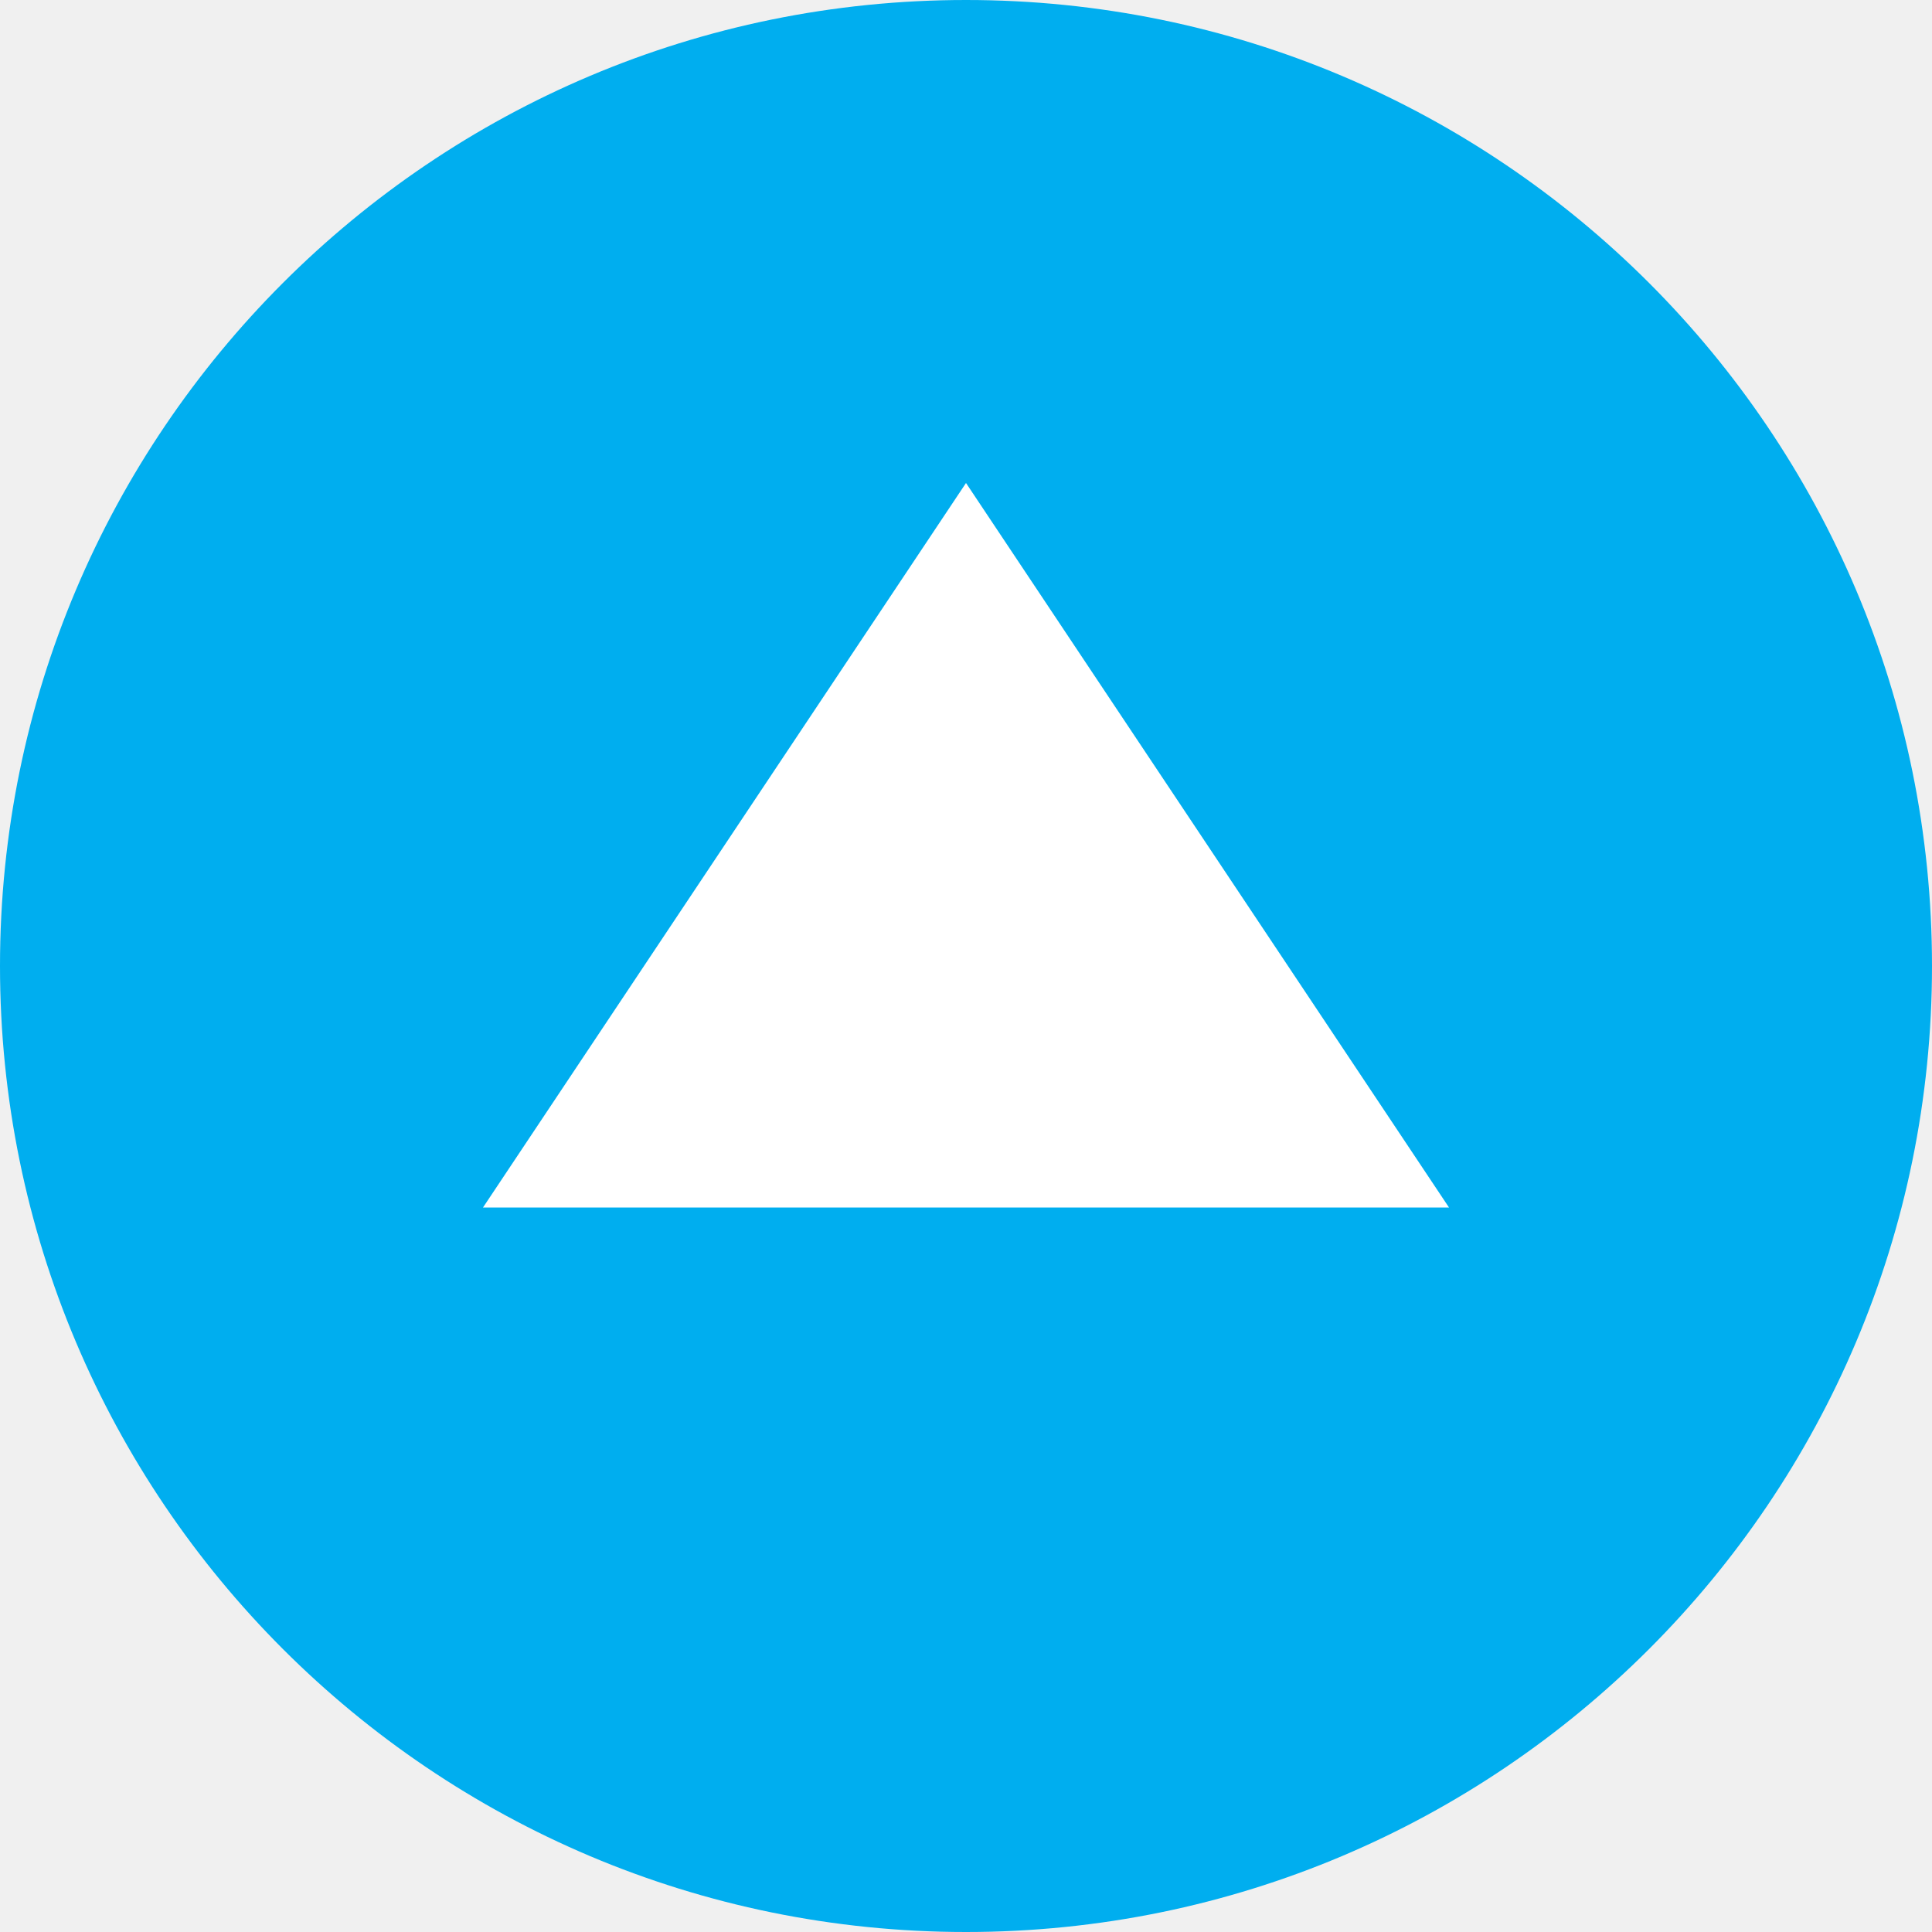
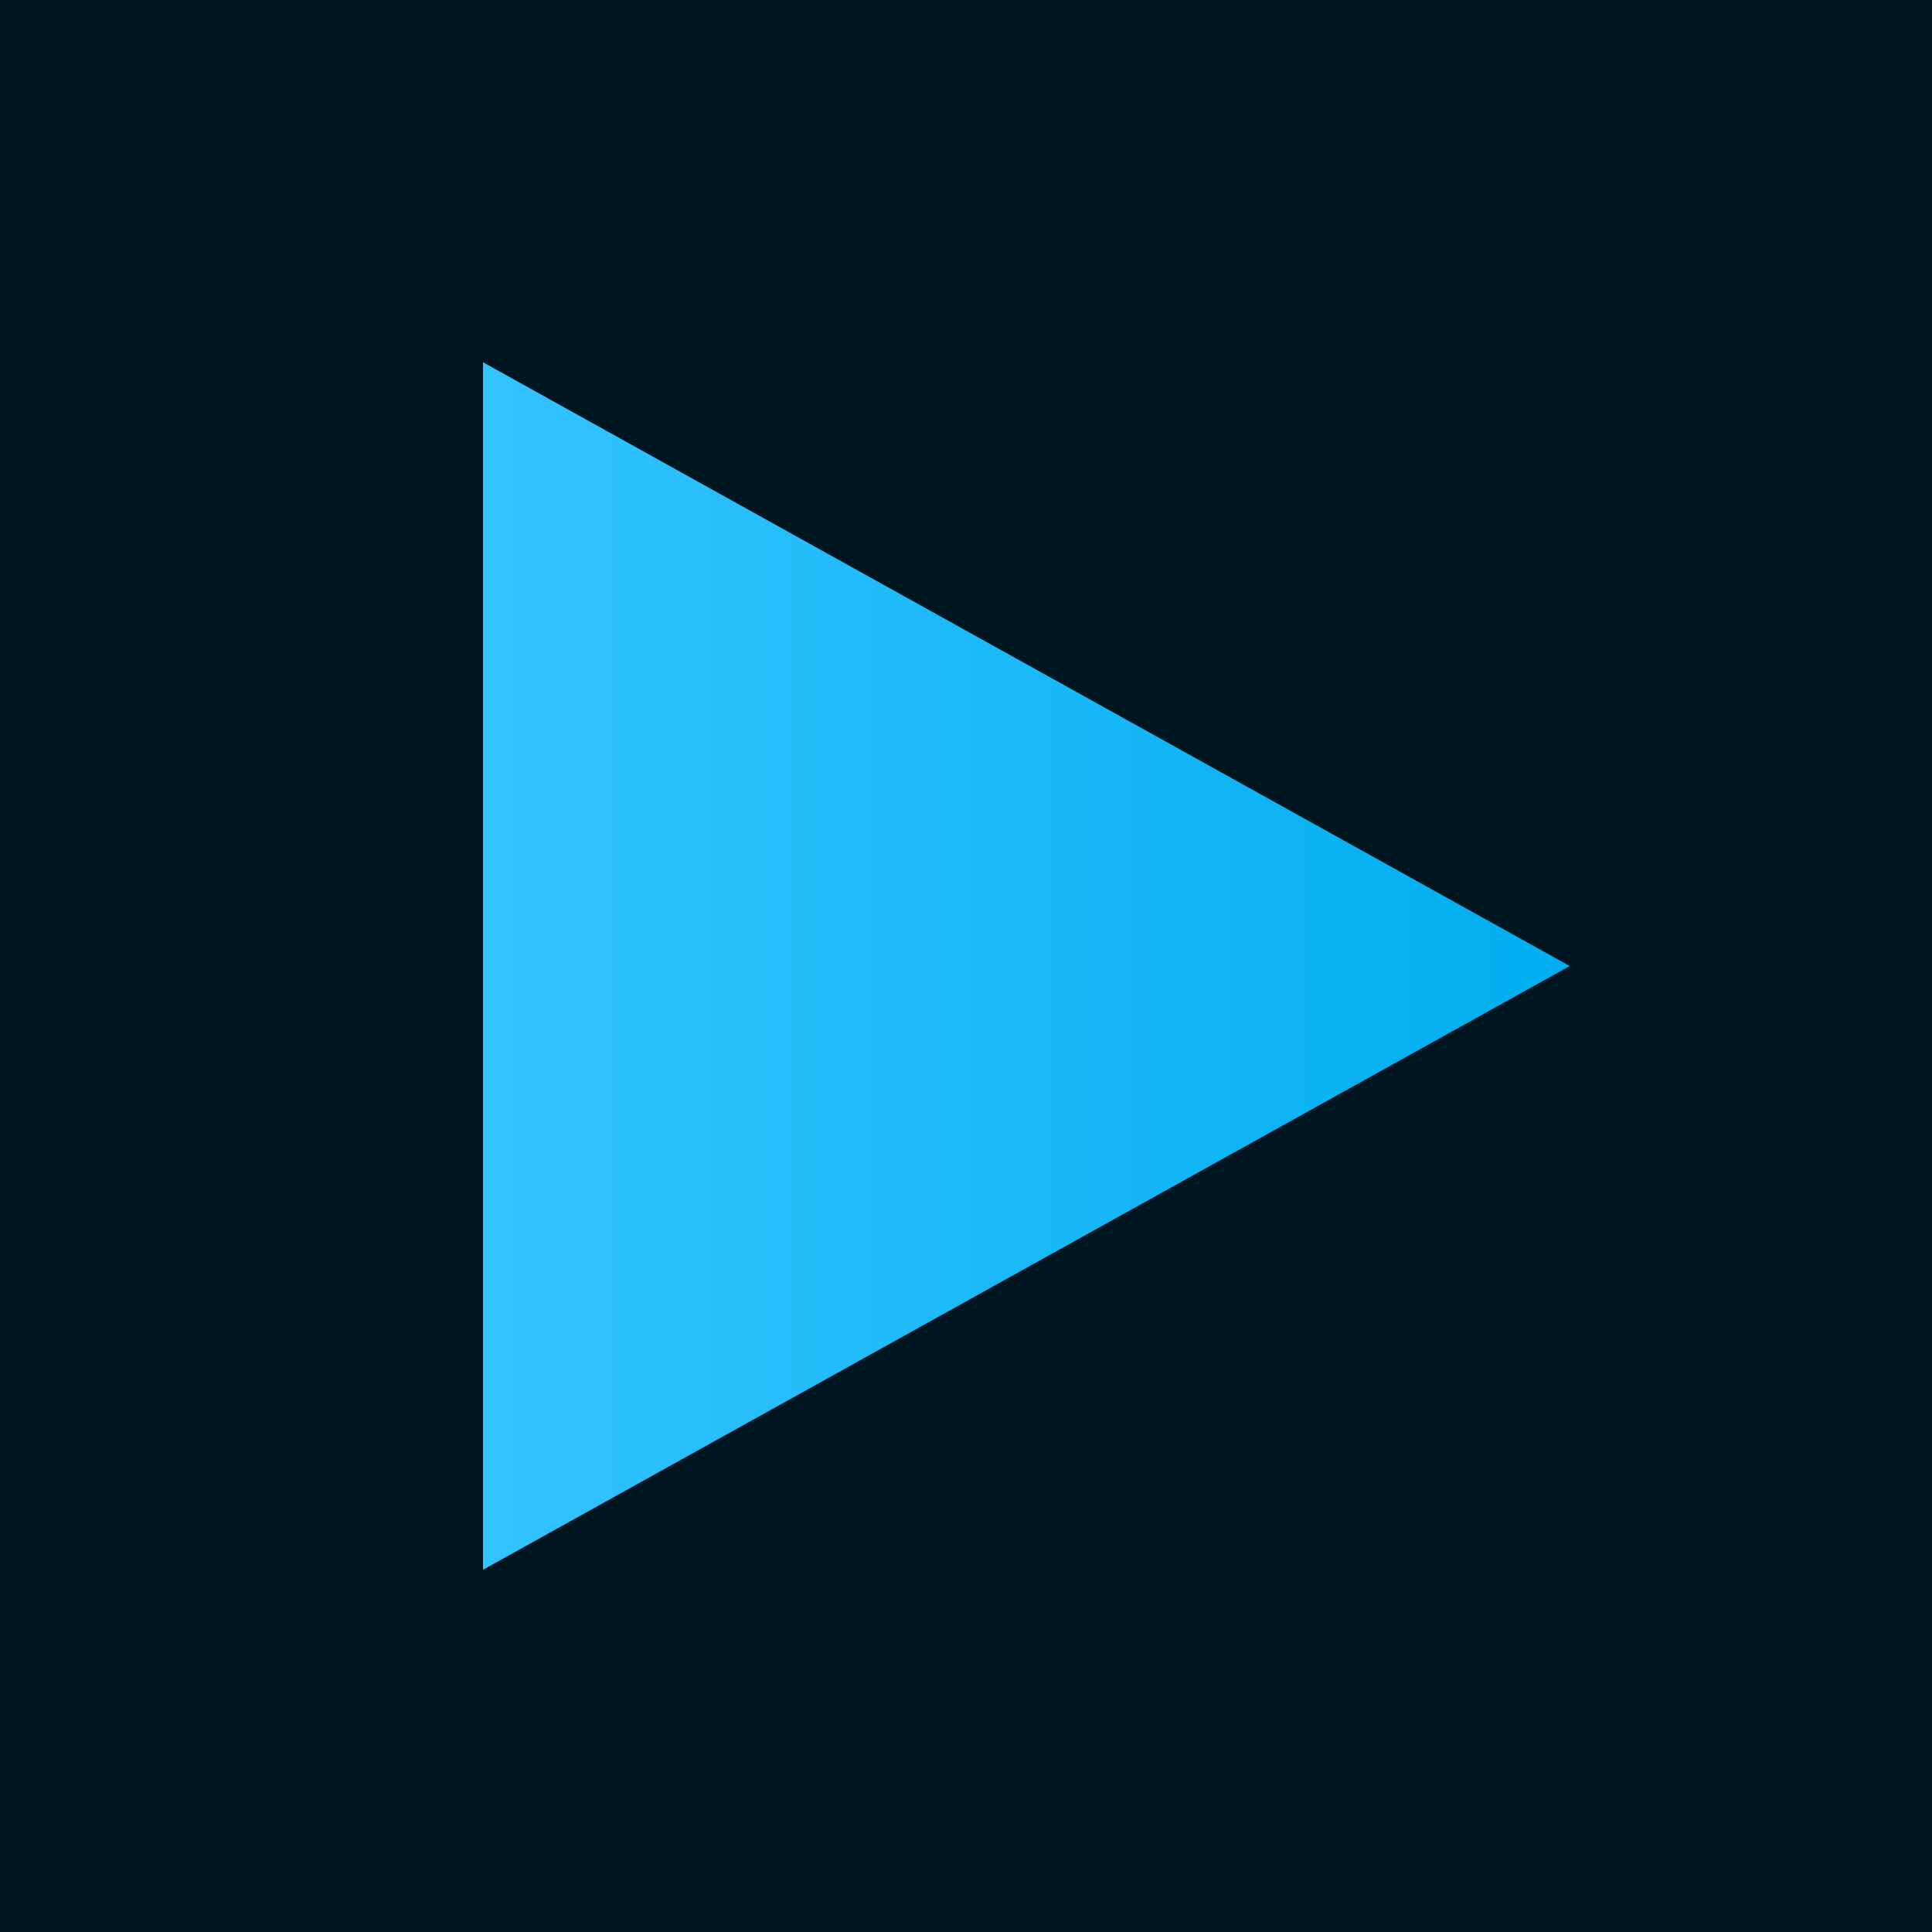
- <svg xmlns="http://www.w3.org/2000/svg" width="32" height="32">
-   <g fill="none" fill-rule="evenodd">
-     <circle fill="#00AEEF" cx="16" cy="16" r="16" />
-     <path d="M16 8 24 20 8 20Z" fill="#FFFFFF" fill-rule="nonzero" />
-   </g>
+ <svg xmlns="http://www.w3.org/2000/svg" width="64" height="64" viewBox="0 0 64 64">
+   <rect width="64" height="64" fill="#001620" />
+   <defs>
+     <linearGradient id="triangleGradient" x1="16" y1="32" x2="52" y2="32" gradientUnits="userSpaceOnUse">
+       <stop offset="0%" stop-color="#33c3ff" />
+       <stop offset="100%" stop-color="#00AEEF" />
+     </linearGradient>
+   </defs>
+   <polygon points="16,12 16,52 52,32" fill="url(#triangleGradient)" />
</svg>
